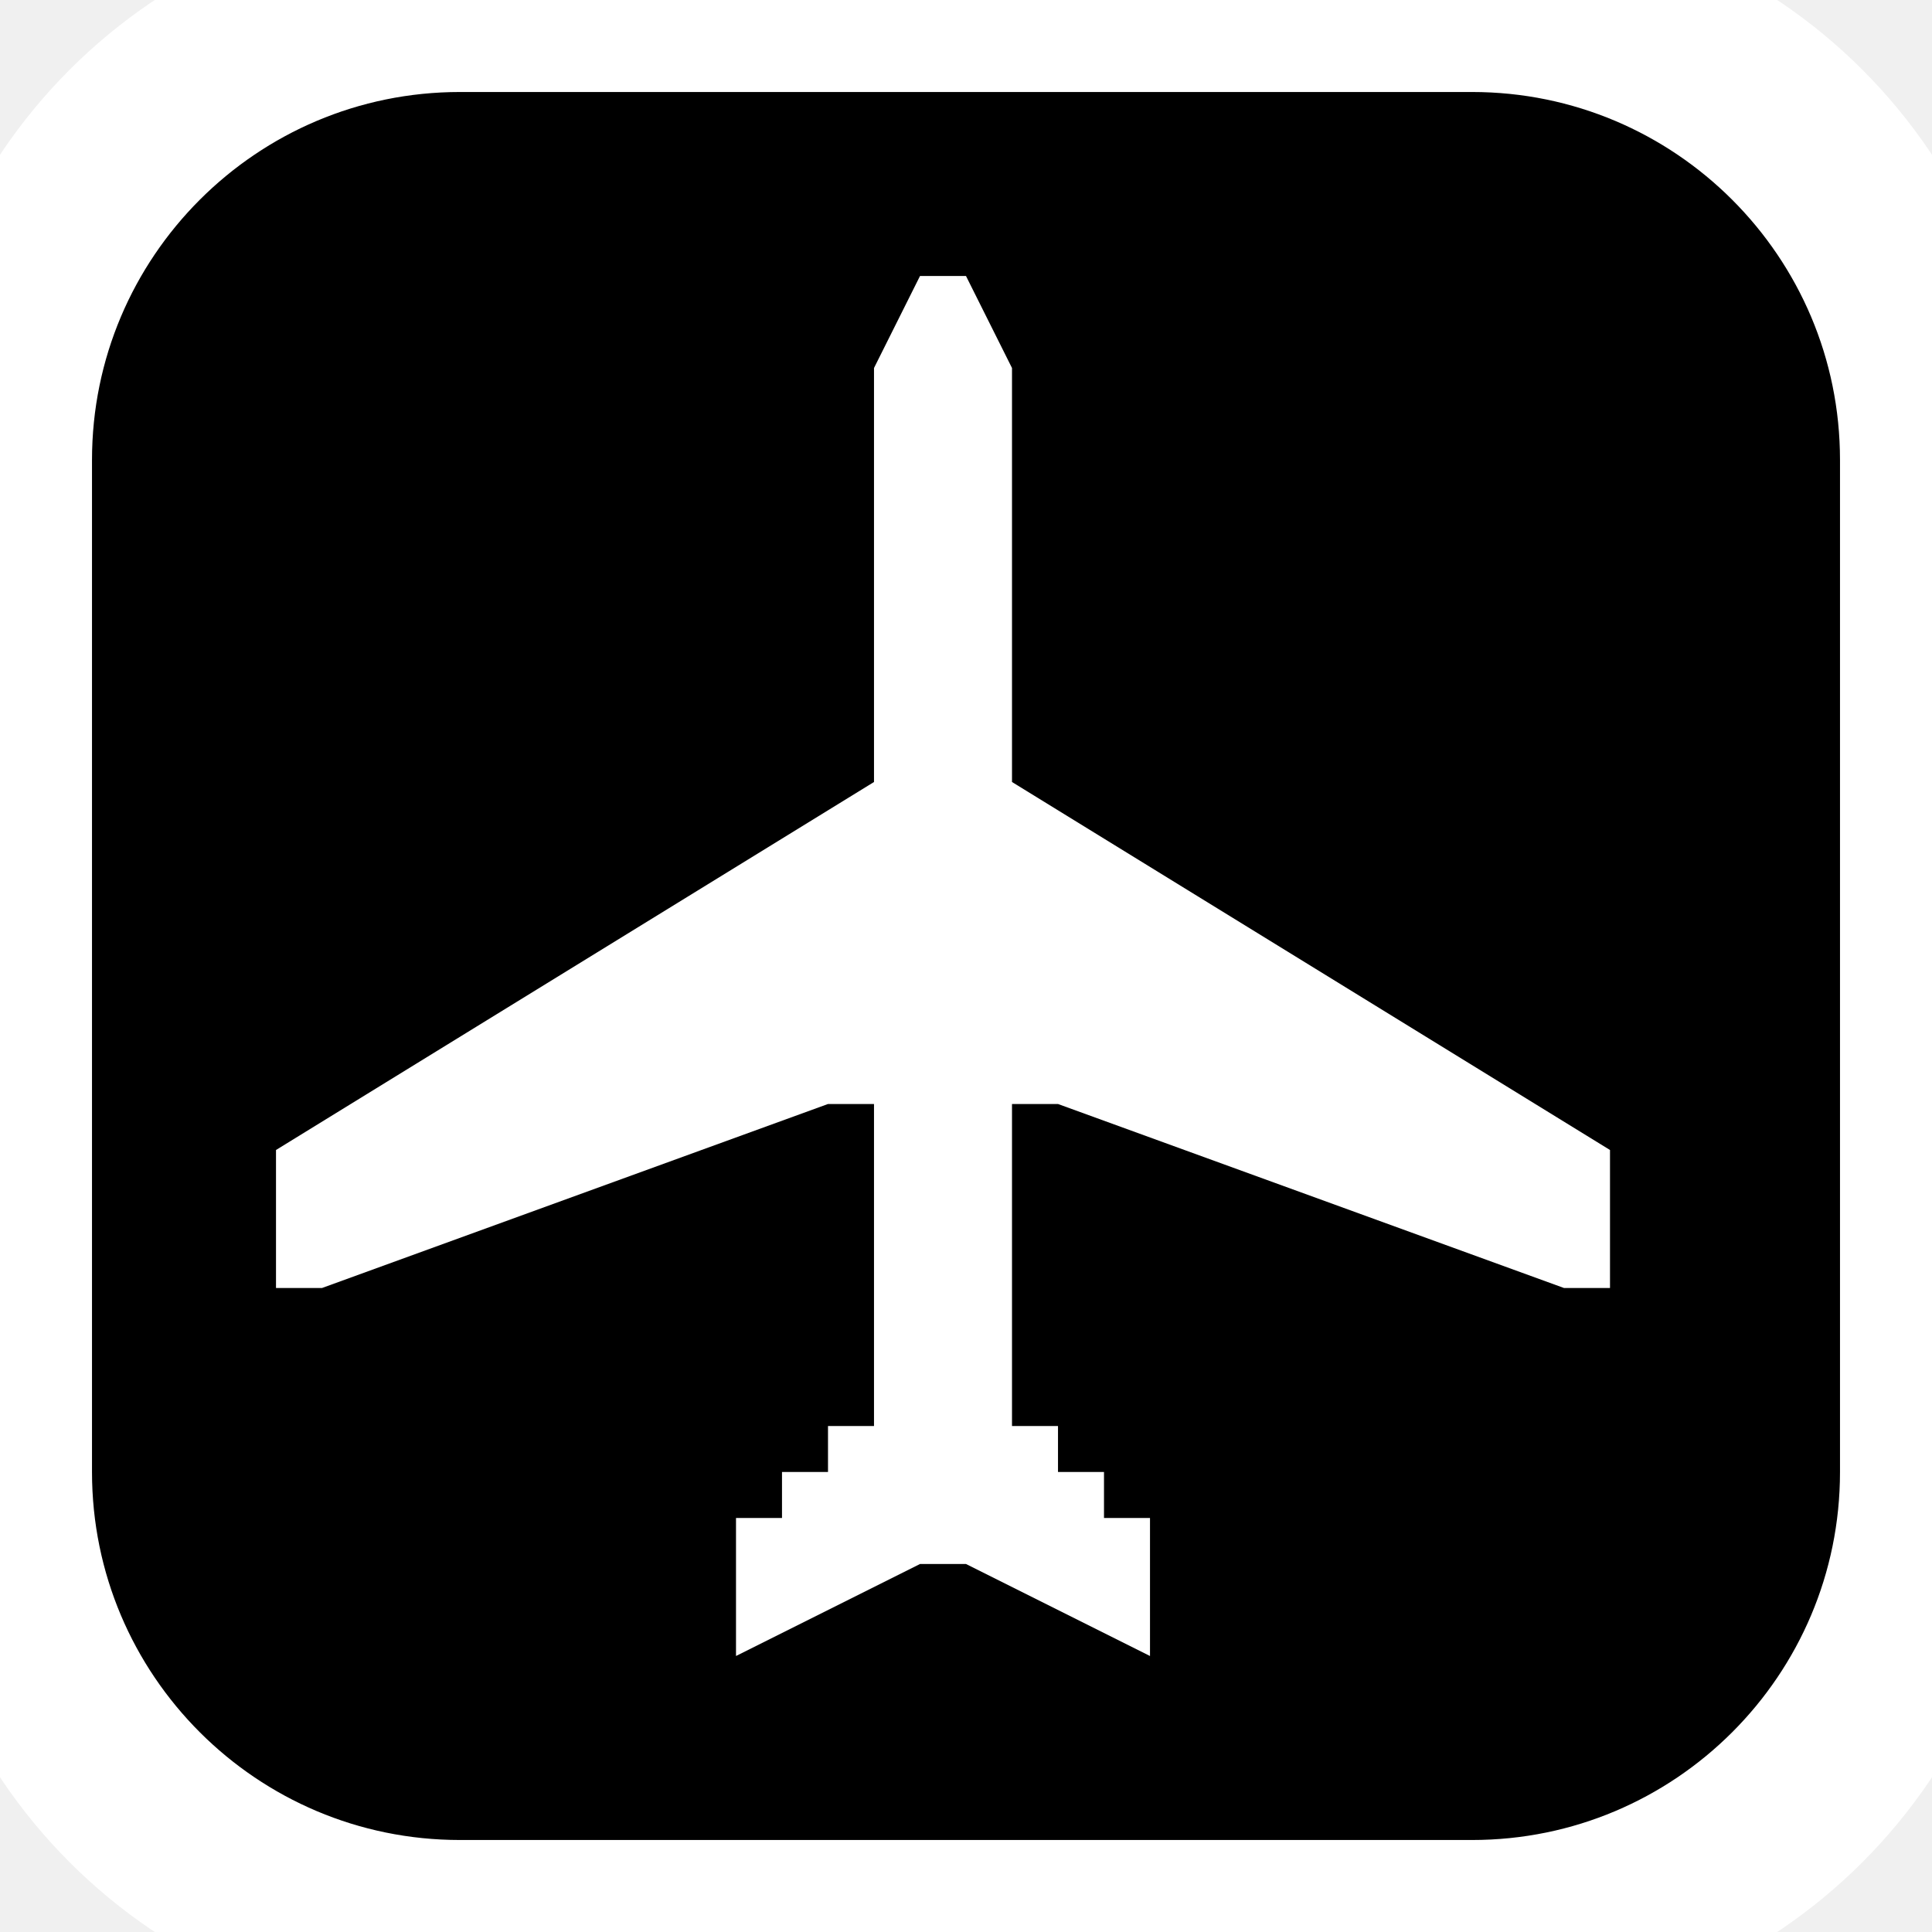
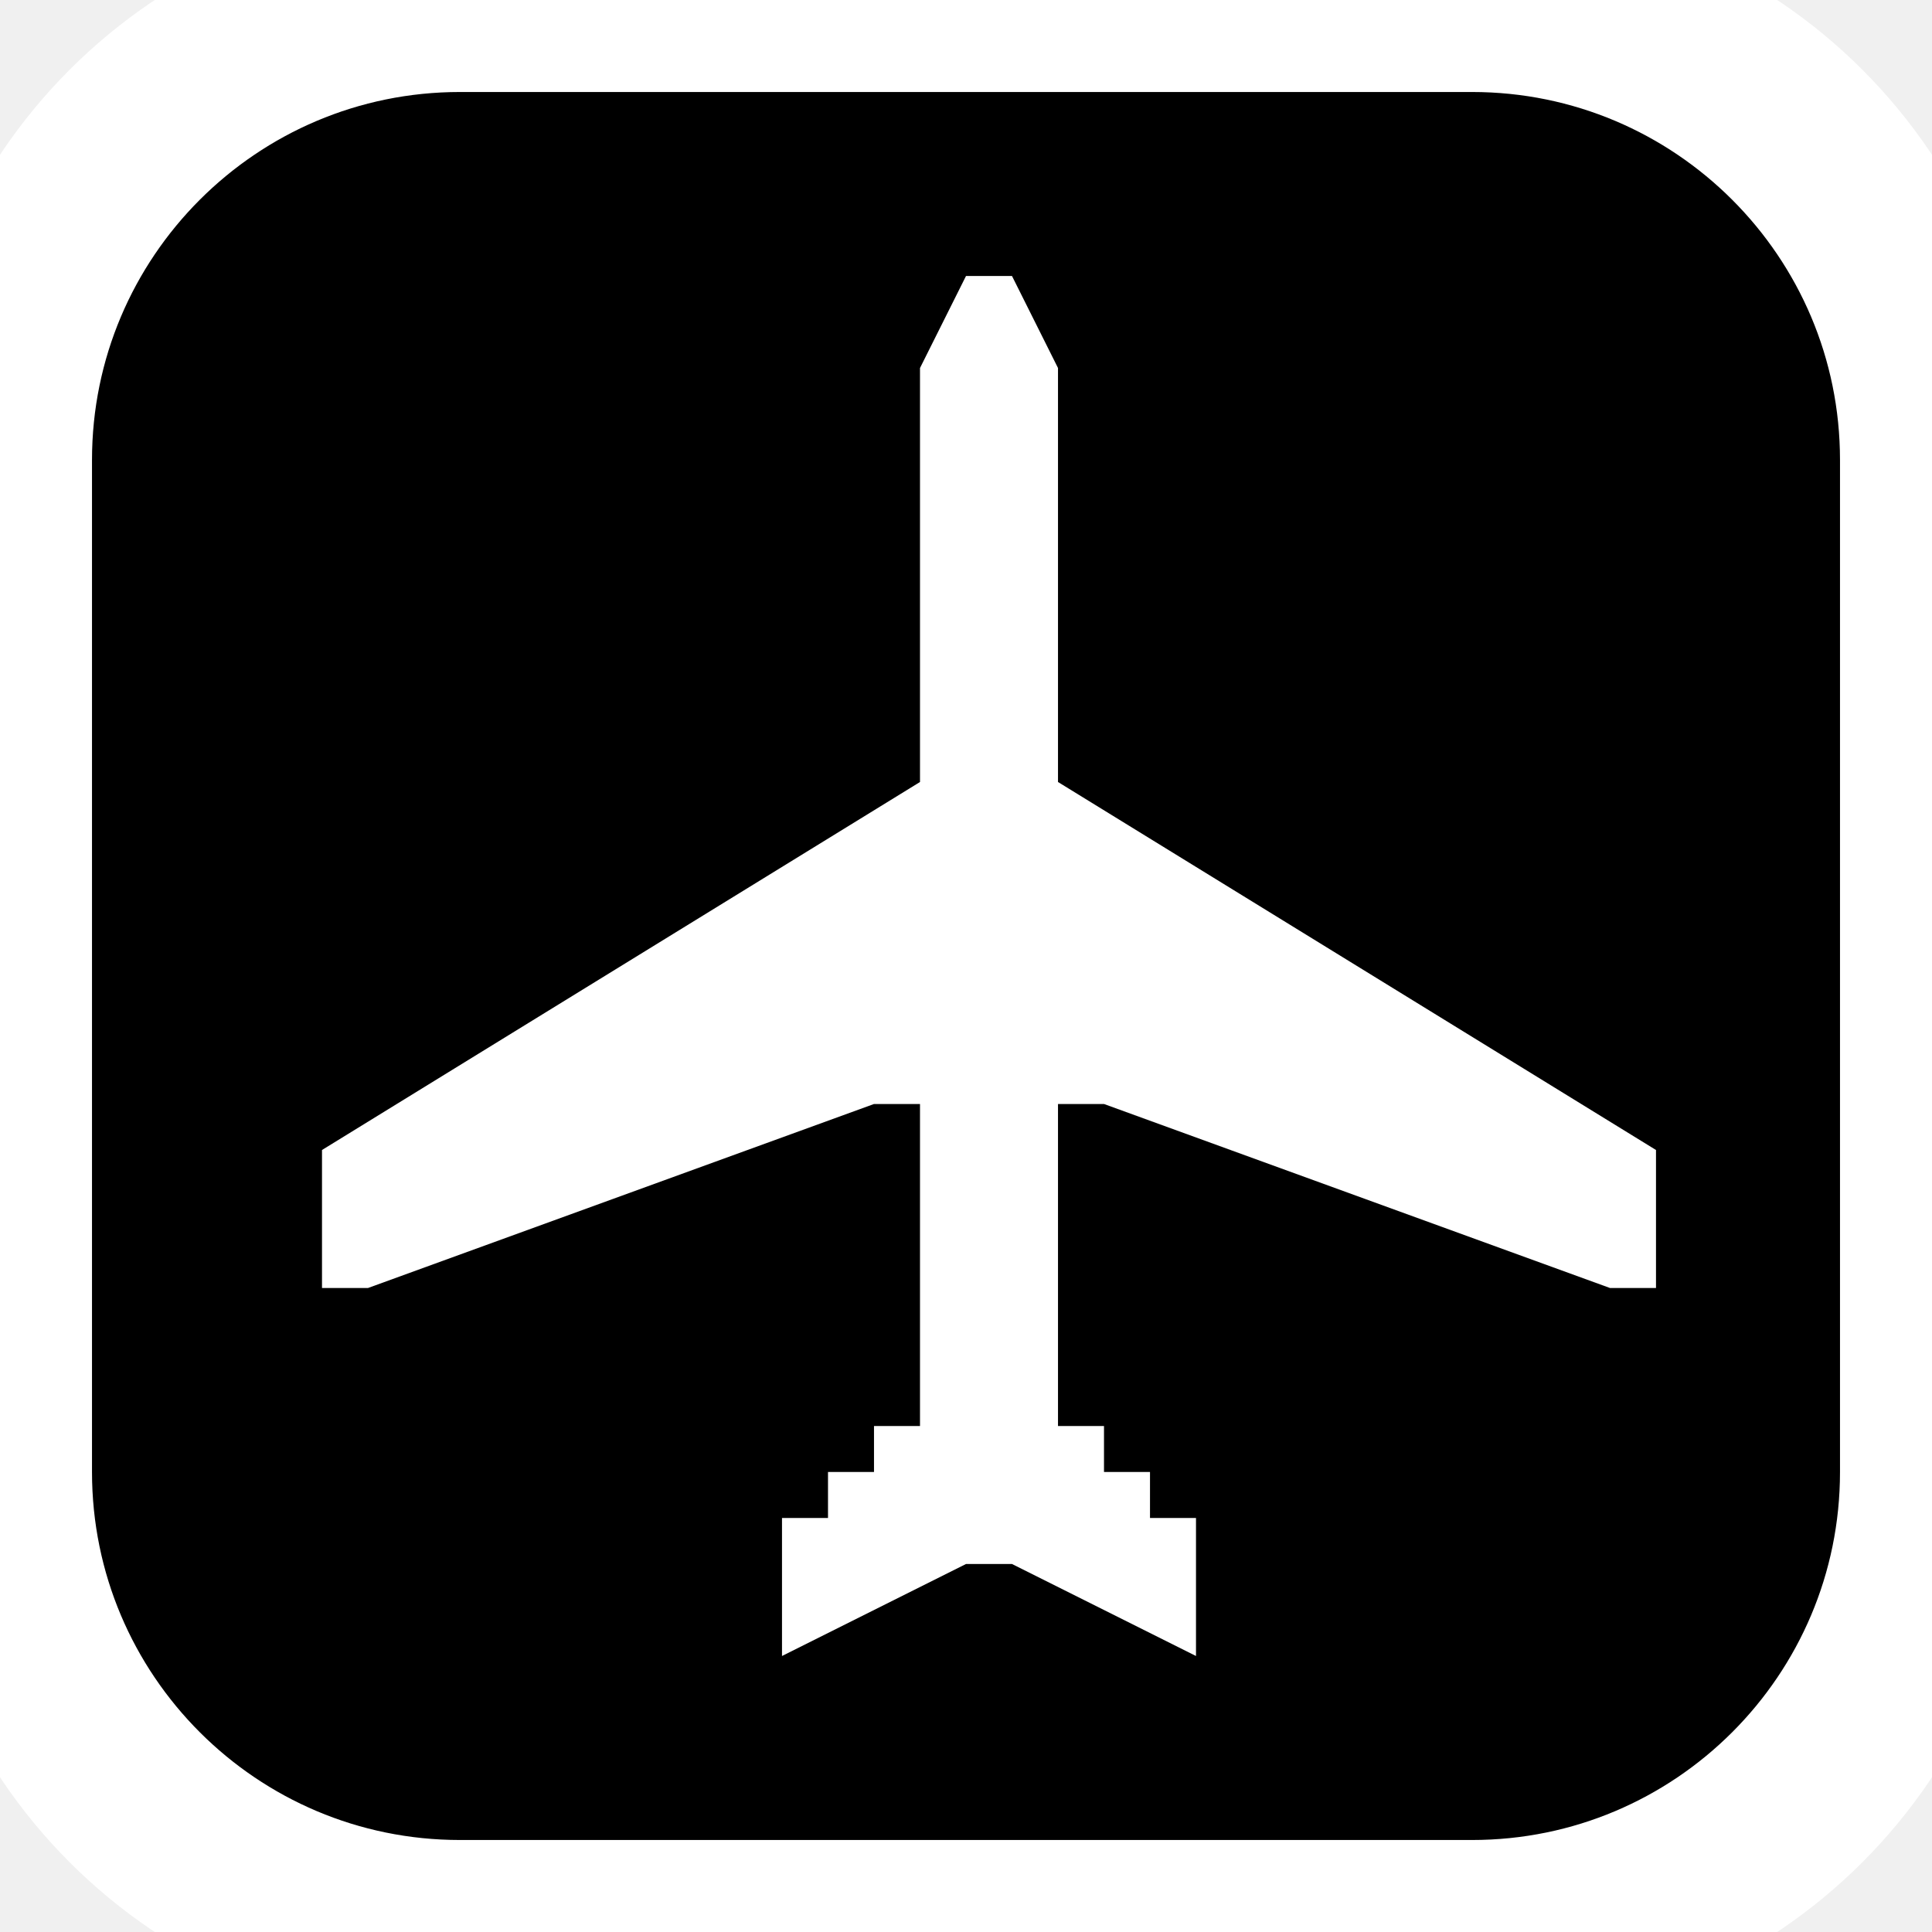
- <svg xmlns="http://www.w3.org/2000/svg" version="1.1" id="Icons" x="-5px" y="0px" viewBox="-6 -6 42 42" enable-background="new 0 0 42 42" xml:space="preserve">
-   <rect x="-6" y="-6" rx="10" ry="10" width="42" height="42" style="fill:black;stroke:white;stroke-width:4;opacity:1.0" />
+ <svg xmlns="http://www.w3.org/2000/svg" version="1.1" id="Icons" x="-5px" y="0px" viewBox="-7 -6 42 42" enable-background="new 0 0 42 42" xml:space="preserve">
+   <rect x="-7" y="-6" rx="10" ry="10" width="42" height="42" style="fill:black;stroke:white;stroke-width:4;opacity:1.0" />
  <g opacity="0.5">
    <polygon points="17,30 16,30 12,32 12,29 13,29 13,28 14,28 14,27 15,27 15,20 14,20 3,24 2,24 2,21 15,13 15,4 16,2 17,2 18,4    18,13 31,21 31,24 30,24 19,20 18,20 18,27 19,27 19,28 20,28 20,29 21,29 21,32  " />
  </g>
  <g opacity="0.75">
    <polygon points="16,29 15,29 11,31 11,28 12,28 12,27 13,27 13,26 14,26 14,19 13,19 2,23 1,23 1,20 14,12 14,3 15,1 16,1 17,3    17,12 30,20 30,23 29,23 18,19 17,19 17,26 18,26 18,27 19,27 19,28 20,28 20,31  " />
  </g>
  <g>
    <polygon fill="#FFFFFF" points="15,28 14,28 10,30 10,27 11,27 11,26 12,26 12,25 13,25 13,18 12,18 1,22 0,22 0,19 13,11 13,2    14,0 15,0 16,2 16,11 29,19 29,22 28,22 17,18 16,18 16,25 17,25 17,26 18,26 18,27 19,27 19,30  " />
  </g>
</svg>
